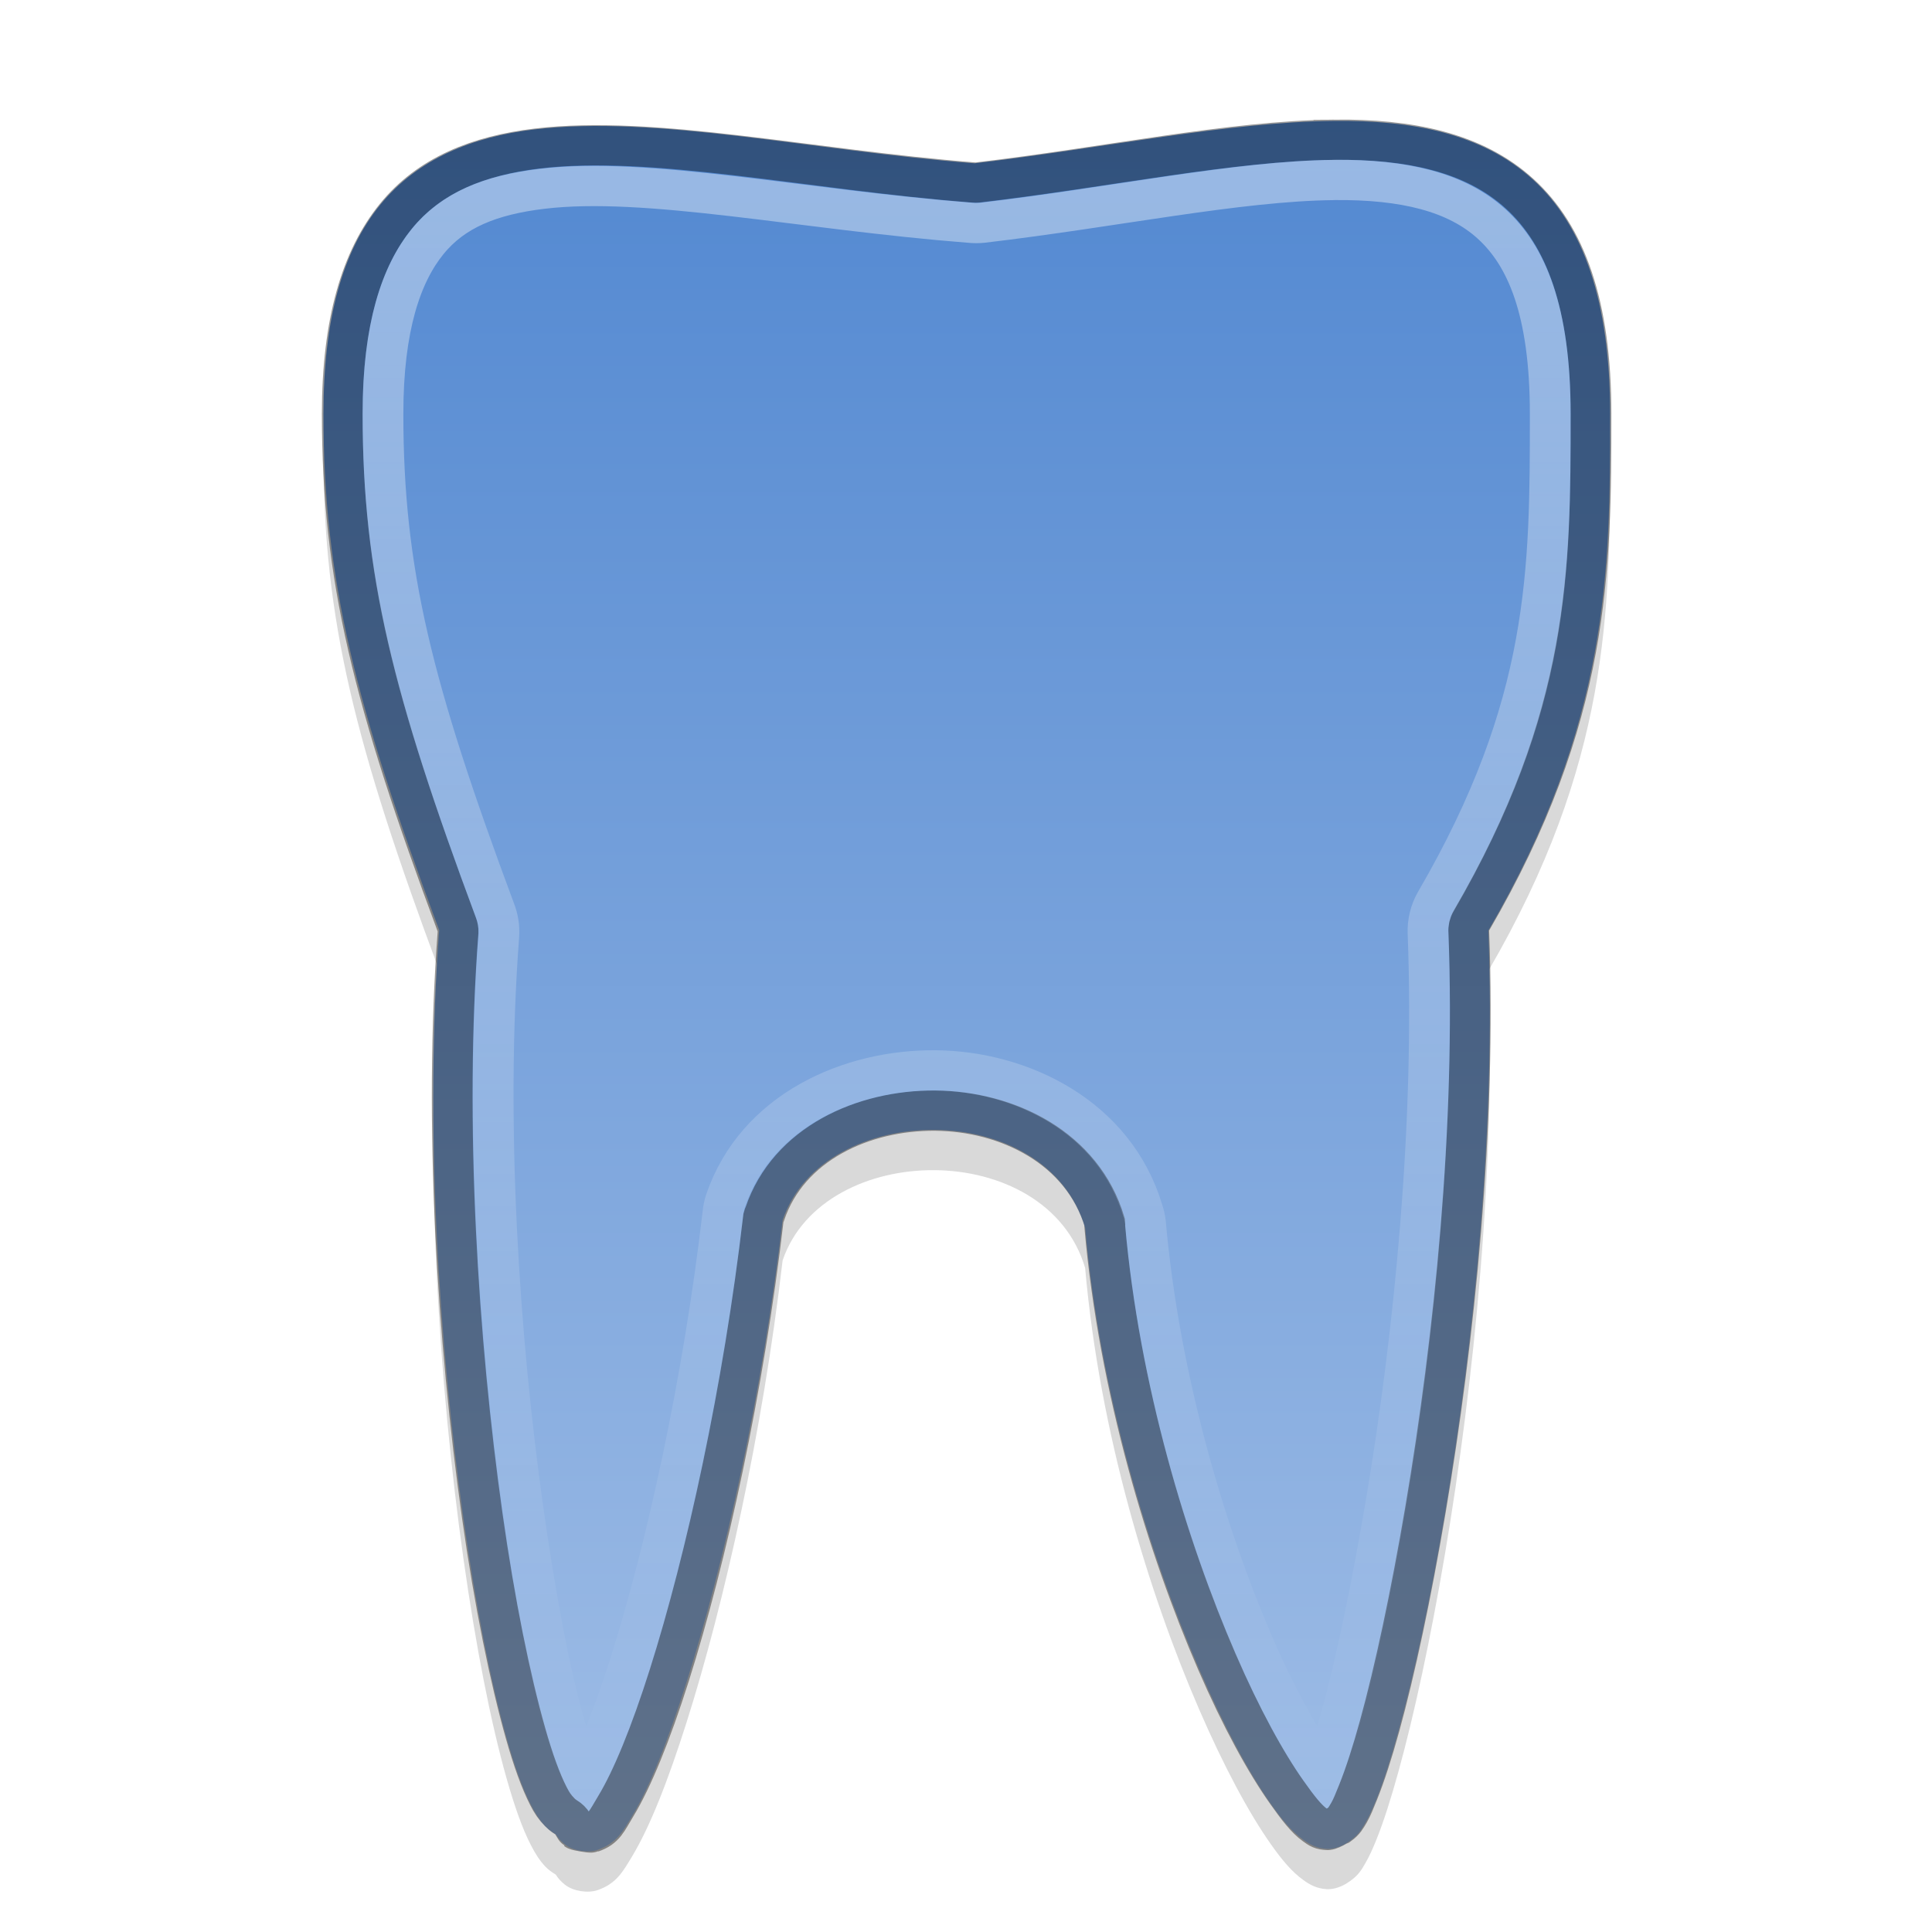
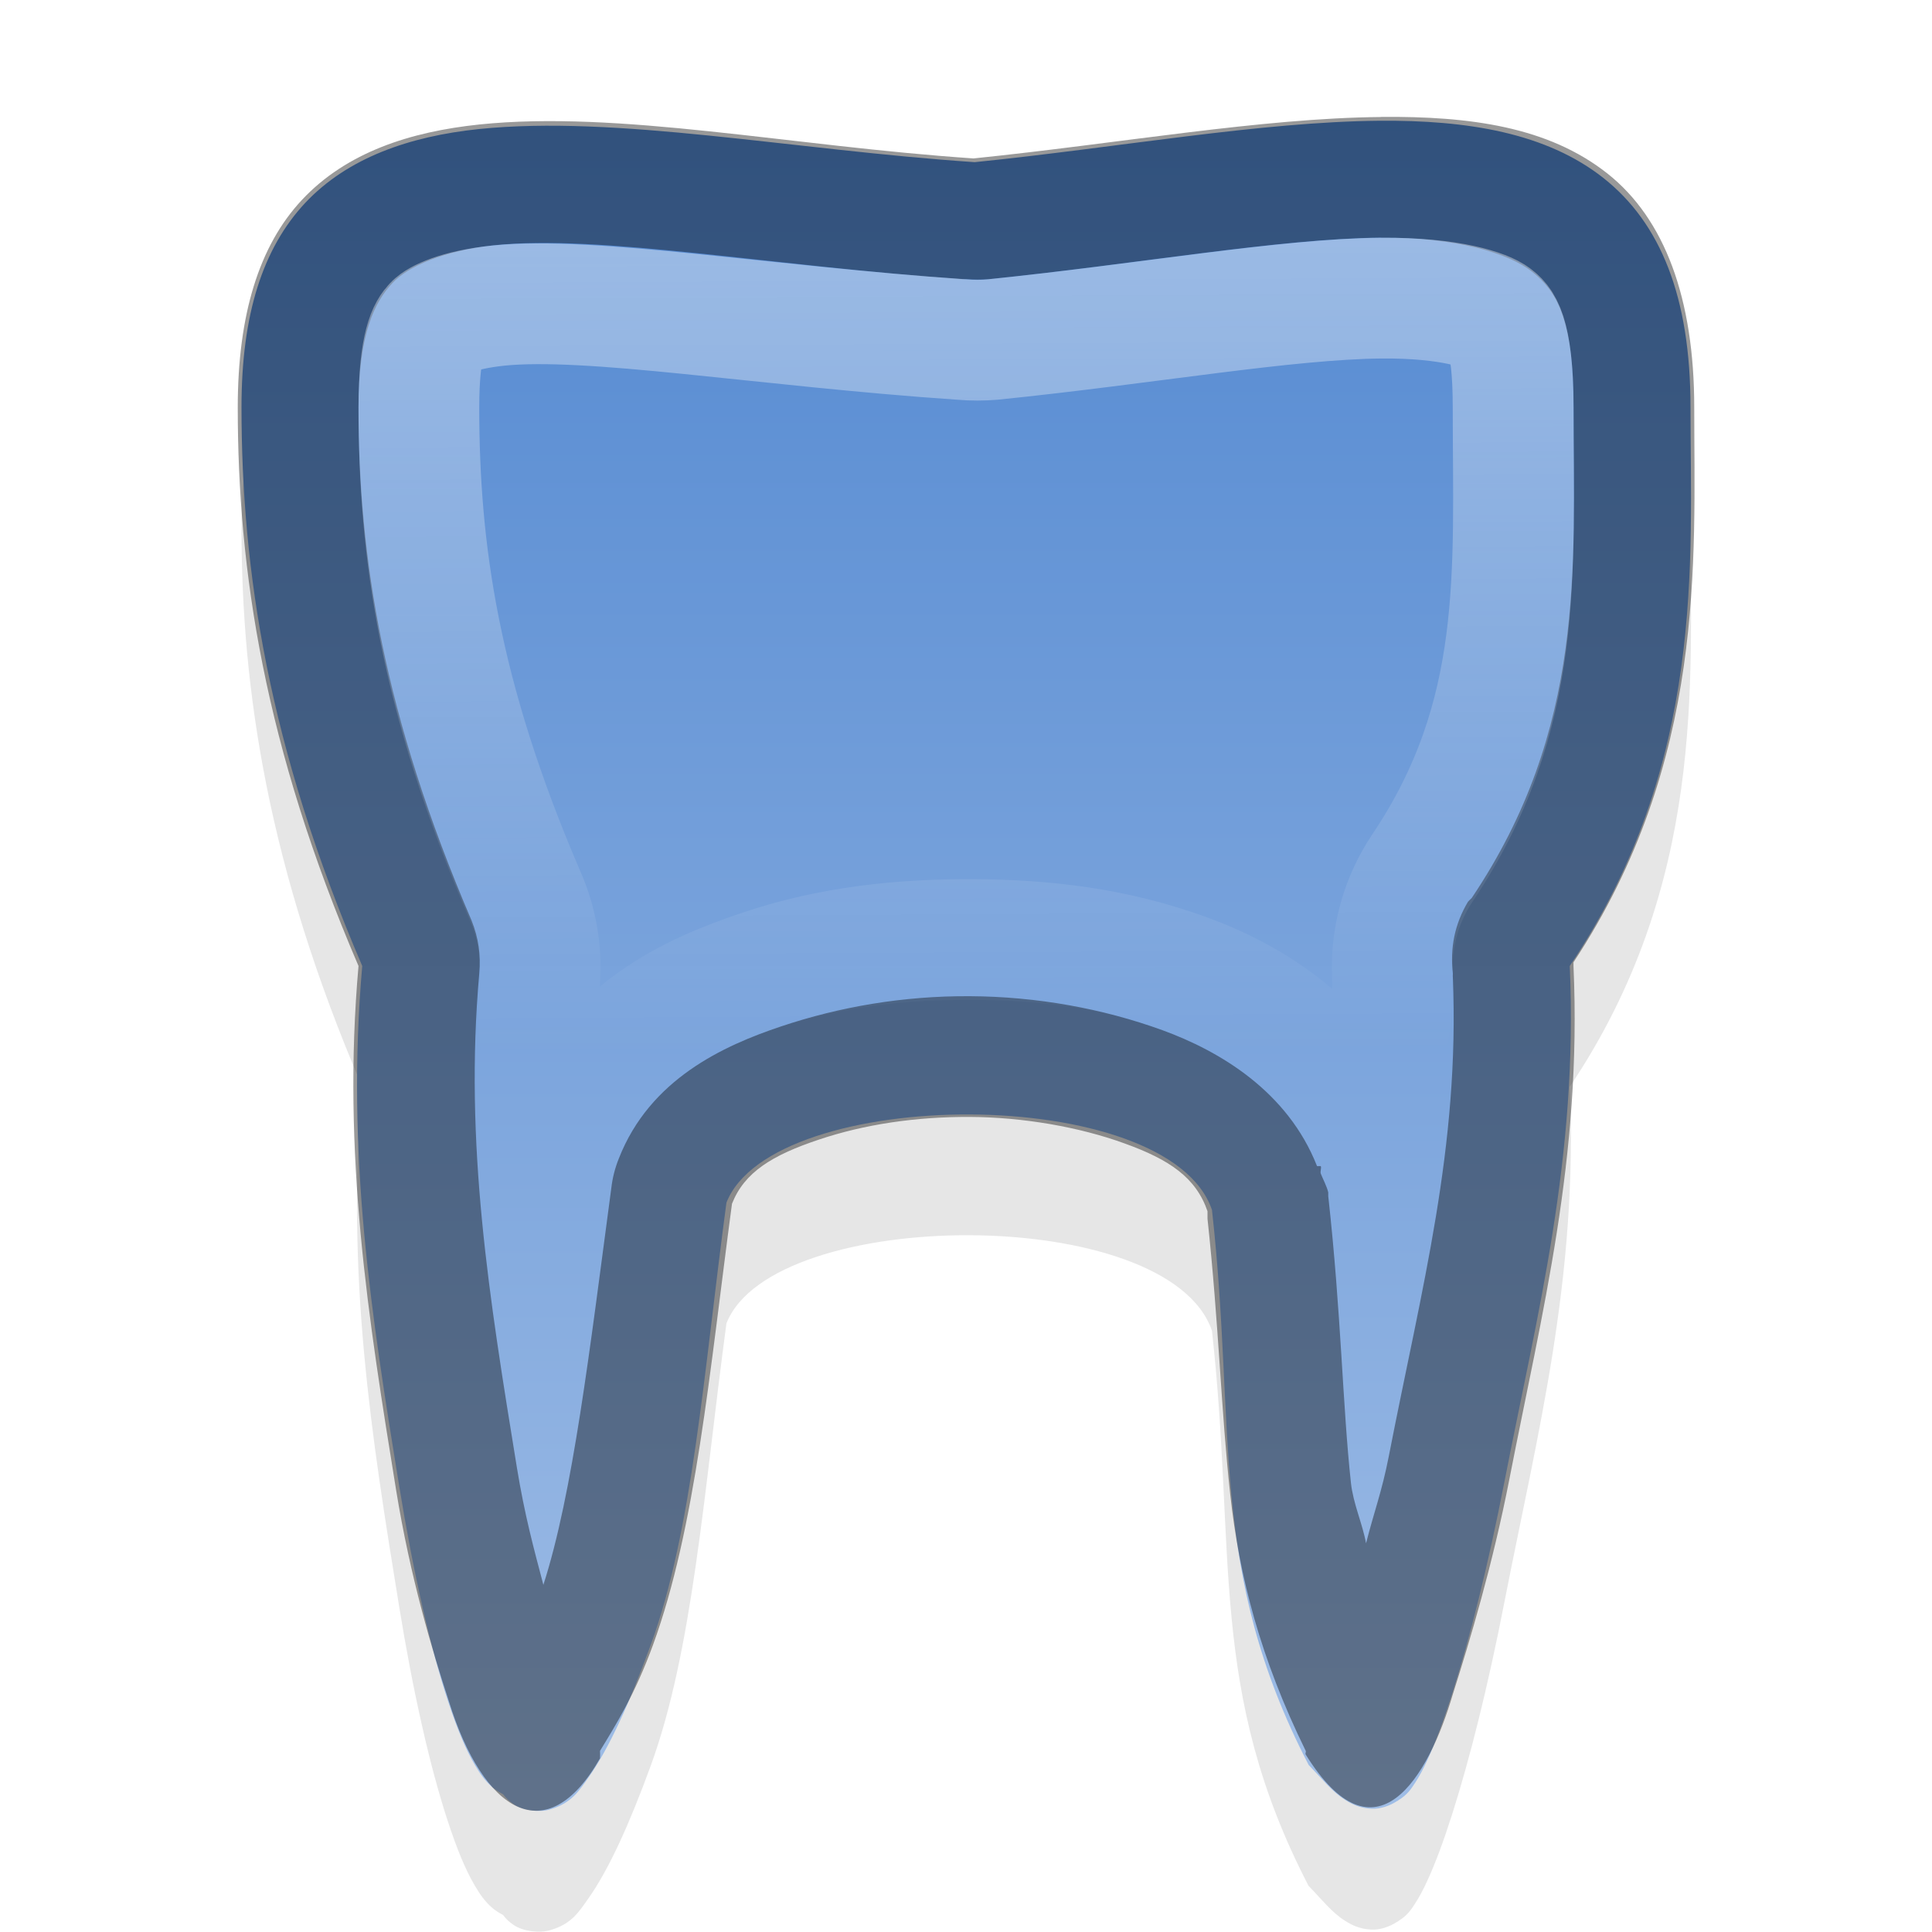
- <svg xmlns="http://www.w3.org/2000/svg" xmlns:xlink="http://www.w3.org/1999/xlink" version="1.1" width="48" height="48" id="svg2">
+ <svg xmlns="http://www.w3.org/2000/svg" xmlns:xlink="http://www.w3.org/1999/xlink" version="1.1" width="16" height="16" id="svg2">
  <defs id="defs15">
-     <linearGradient id="linearGradient3808">
-       <stop id="stop3810" style="stop-color:#ffffff;stop-opacity:1" offset="0" />
-       <stop id="stop3812" style="stop-color:#ffffff;stop-opacity:0" offset="1" />
+     <linearGradient id="linearGradient3838">
+       <stop id="stop3840" style="stop-color:#ffffff;stop-opacity:1" offset="0" />
+       <stop id="stop3842" style="stop-color:#ffffff;stop-opacity:0" offset="1" />
+     </linearGradient>
+     <linearGradient id="linearGradient3778">
+       <stop id="stop3780" style="stop-color:#ffffff;stop-opacity:1" offset="0" />
+       <stop id="stop3782" style="stop-color:#ffffff;stop-opacity:0" offset="1" />
    </linearGradient>
    <linearGradient id="linearGradient3794">
      <stop id="stop3796" style="stop-color:#5288d1;stop-opacity:1" offset="0" />
      <stop id="stop3798" style="stop-color:#9fbde6;stop-opacity:1" offset="1" />
    </linearGradient>
-     <linearGradient id="linearGradient3786">
-       <stop id="stop3788" style="stop-color:#ffffff;stop-opacity:1" offset="0" />
-       <stop id="stop3790" style="stop-color:#ffffff;stop-opacity:0" offset="1" />
-     </linearGradient>
-     <linearGradient x1="39" y1="4" x2="39" y2="45" id="linearGradient3792" xlink:href="#linearGradient3786" gradientUnits="userSpaceOnUse" />
-     <linearGradient x1="40" y1="3" x2="40" y2="46" id="linearGradient3800" xlink:href="#linearGradient3794" gradientUnits="userSpaceOnUse" gradientTransform="matrix(1.012039,0,0,0.9998622,-0.4788793,0.00344412)" />
-     <radialGradient cx="30.5" cy="12.5" r="5.5" fx="30.5" fy="12.5" id="radialGradient3814" xlink:href="#linearGradient3808" gradientUnits="userSpaceOnUse" />
-     <radialGradient cx="30.5" cy="12.5" r="5.5" fx="30.5" fy="12.5" id="radialGradient3818" xlink:href="#linearGradient3808" gradientUnits="userSpaceOnUse" />
+     <linearGradient x1="40" y1="3" x2="40" y2="46" id="linearGradient3800" xlink:href="#linearGradient3794" gradientUnits="userSpaceOnUse" gradientTransform="matrix(0.3799094,0,0,0.3255597,-1.196406,0.02328989)" />
+     <linearGradient x1="20" y1="3" x2="20" y2="20" id="linearGradient3784" xlink:href="#linearGradient3778" gradientUnits="userSpaceOnUse" />
+     <linearGradient x1="13" y1="2" x2="13.035" y2="8.687" id="linearGradient3844" xlink:href="#linearGradient3838" gradientUnits="userSpaceOnUse" />
  </defs>
-   <path d="m 33.14,4.004 c -2.632,0.027 -5.723,0.675 -8.93,1.053 -4.05,-0.318 -7.904,-1.205 -10.942,-0.84 -1.527,0.183 -2.892,0.725 -3.827,1.879 -0.935,1.154 -1.405,2.834 -1.405,5.192 0,4.119 0.795,7.236 2.876,12.823 -0.365,4.775 -0.01,10.278 0.603,14.62 0.309,2.192 0.683,4.083 1.07,5.45 0.194,0.683 0.386,1.234 0.601,1.653 0.108,0.21 0.216,0.389 0.373,0.551 0.064,0.065 0.15,0.13 0.246,0.187 6.54e-4,4.13e-4 10e-4,0.001 0.002,0.001 0.056,0.09 0.131,0.176 0.234,0.256 0.208,0.161 0.571,0.212 0.807,0.13 0.472,-0.163 0.632,-0.467 0.852,-0.831 0.441,-0.727 0.892,-1.868 1.361,-3.347 0.932,-2.941 1.883,-7.169 2.383,-11.466 1.013,-2.985 6.556,-3.058 7.516,0.187 0.362,4.115 1.589,8.095 2.828,10.957 0.624,1.441 1.245,2.594 1.79,3.365 0.272,0.385 0.511,0.675 0.806,0.887 0.147,0.106 0.318,0.21 0.581,0.225 0.189,0.011 0.407,-0.075 0.568,-0.196 l 0.002,0.001 c 0.006,-0.004 0.009,-0.007 0.015,-0.011 0.002,-0.002 0.004,-0.003 0.007,-0.005 0.002,-0.001 0.003,-0.003 0.005,-0.005 0.194,-0.139 0.273,-0.278 0.363,-0.435 0.095,-0.164 0.18,-0.352 0.269,-0.573 0.178,-0.442 0.362,-1.015 0.553,-1.708 0.383,-1.387 0.79,-3.252 1.154,-5.403 0.719,-4.251 1.265,-9.603 1.077,-14.481 3.006,-5.162 3.025,-8.939 3.025,-12.833 0,-2.798 -0.657,-4.676 -1.919,-5.826 C 36.823,4.31 35.076,3.984 33.141,4.004 z" id="path3802" style="opacity:0.15;fill:#000000;fill-opacity:1;fill-rule:nonzero;stroke:none" />
-   <path d="M 33.14,3.004 C 30.508,3.031 27.418,3.679 24.211,4.057 20.161,3.739 16.307,2.852 13.269,3.216 11.741,3.4 10.376,3.941 9.441,5.095 8.506,6.249 8.036,7.929 8.036,10.287 c 0,4.119 0.795,7.236 2.876,12.823 -0.365,4.775 -0.01,10.278 0.603,14.62 0.309,2.192 0.683,4.083 1.07,5.45 0.194,0.683 0.386,1.234 0.601,1.653 0.108,0.21 0.216,0.389 0.373,0.551 0.064,0.065 0.15,0.13 0.246,0.187 6.54e-4,4.13e-4 10e-4,0.001 0.002,0.001 0.056,0.09 0.131,0.176 0.234,0.256 0.208,0.161 0.571,0.212 0.807,0.13 0.472,-0.163 0.632,-0.467 0.852,-0.831 0.441,-0.727 0.892,-1.868 1.361,-3.347 0.932,-2.941 1.883,-7.169 2.383,-11.466 1.013,-2.985 6.556,-3.058 7.516,0.187 0.362,4.115 1.589,8.095 2.828,10.957 0.624,1.441 1.245,2.594 1.79,3.365 0.272,0.385 0.511,0.675 0.806,0.887 0.147,0.106 0.318,0.21 0.581,0.225 0.189,0.011 0.407,-0.075 0.568,-0.196 l 0.002,0.001 c 0.006,-0.004 0.009,-0.007 0.015,-0.011 0.002,-0.002 0.004,-0.003 0.007,-0.005 0.002,-0.001 0.003,-0.003 0.005,-0.005 0.194,-0.139 0.273,-0.279 0.363,-0.435 0.095,-0.164 0.18,-0.352 0.269,-0.573 0.178,-0.442 0.362,-1.015 0.553,-1.708 0.383,-1.387 0.79,-3.252 1.154,-5.403 0.719,-4.251 1.265,-9.603 1.077,-14.481 3.006,-5.162 3.025,-8.939 3.025,-12.833 0,-2.798 -0.657,-4.676 -1.919,-5.826 C 36.823,3.31 35.076,2.984 33.141,3.004 z" id="path7358" style="fill:url(#linearGradient3800);fill-opacity:1;fill-rule:nonzero;stroke:none" />
-   <path d="m 33.219,3.469 c -2.525,0.026 -5.552,0.681 -8.75,1.062 a 0.474,0.474 0 0 1 -0.094,0 C 20.327,4.21 16.519,3.34 13.656,3.688 12.224,3.862 11.016,4.341 10.188,5.375 9.353,6.417 8.875,7.987 8.875,10.281 c 0,4.06 0.762,7.116 2.812,12.688 a 0.474,0.474 0 0 1 0.031,0.188 c -0.357,4.725 -0.007,10.187 0.594,14.5 0.303,2.177 0.689,4.072 1.062,5.406 0.187,0.669 0.374,1.191 0.562,1.562 0.088,0.175 0.154,0.274 0.281,0.406 0.011,0.012 0.082,0.081 0.156,0.125 a 0.474,0.474 0 0 1 0.156,0.156 c 0.067,0.108 0.088,0.152 0.094,0.156 0.021,0.016 0.342,0.074 0.375,0.062 0.318,-0.111 0.366,-0.276 0.594,-0.656 0.397,-0.661 0.854,-1.787 1.312,-3.25 0.91,-2.905 1.823,-7.109 2.312,-11.375 A 0.474,0.474 0 0 1 19.25,30.156 c 0.583,-1.739 2.419,-2.578 4.188,-2.562 1.768,0.016 3.613,0.921 4.156,2.781 a 0.474,0.474 0 0 1 0,0.094 c 0.352,4.05 1.544,7.993 2.75,10.812 0.606,1.417 1.206,2.516 1.719,3.25 0.267,0.383 0.481,0.662 0.688,0.812 0.126,0.092 0.159,0.116 0.312,0.125 0.032,0.002 0.143,-0.048 0.219,-0.094 0.008,-0.008 0.062,-0.031 0.062,-0.031 0.128,-0.093 0.171,-0.175 0.25,-0.312 0.07,-0.123 0.13,-0.277 0.219,-0.5 0.168,-0.422 0.347,-0.979 0.531,-1.656 0.371,-1.362 0.767,-3.235 1.125,-5.375 0.706,-4.226 1.247,-9.513 1.062,-14.344 a 0.474,0.474 0 0 1 0.062,-0.281 c 2.92,-5.077 2.938,-8.702 2.938,-12.594 0,-2.724 -0.63,-4.435 -1.75,-5.469 -1.121,-1.035 -2.709,-1.363 -4.562,-1.344 z" transform="matrix(1.012039,0,0,0.9998622,-0.4788793,0.00344412)" id="path3014" style="opacity:0.4;fill:none;stroke:#000000" />
-   <path d="m 33.219,4.469 c -2.365,0.025 -5.367,0.674 -8.625,1.062 a 1.473,1.473 0 0 1 -0.312,0 C 20.136,5.202 16.35,4.375 13.781,4.688 12.51,4.842 11.596,5.217 10.969,6 10.323,6.806 9.875,8.123 9.875,10.281 c 0,3.933 0.713,6.809 2.75,12.344 a 1.473,1.473 0 0 1 0.094,0.625 c -0.349,4.62 0.001,9.998 0.594,14.25 0.299,2.145 0.646,4.017 1,5.281 0.179,0.638 0.363,1.135 0.5,1.406 0.309,-0.554 0.705,-1.502 1.125,-2.844 0.885,-2.827 1.799,-6.989 2.281,-11.188 a 1.473,1.473 0 0 1 0.062,-0.312 c 0.757,-2.258 3.067,-3.269 5.156,-3.25 2.089,0.019 4.404,1.14 5.094,3.5 a 1.473,1.473 0 0 1 0.062,0.281 c 0.34,3.914 1.49,7.773 2.656,10.5 0.584,1.366 1.198,2.437 1.656,3.094 0.016,0.023 0.016,0.01 0.031,0.031 0.14,-0.368 0.314,-0.808 0.469,-1.375 0.357,-1.31 0.74,-3.163 1.094,-5.281 0.697,-4.173 1.212,-9.426 1.031,-14.156 a 1.473,1.473 0 0 1 0.188,-0.781 c 2.817,-4.897 2.812,-8.239 2.812,-12.125 0,-2.567 -0.583,-3.93 -1.438,-4.719 -0.857,-0.791 -2.145,-1.112 -3.875,-1.094 z" transform="matrix(1.012039,0,0,0.9998622,-0.4788793,0.00344412)" id="path3016" style="opacity:0.4;fill:none;stroke:url(#linearGradient3792)" />
+   <path d="M 11.424,2 C 10.436,2.009 9.276,2.22 8.072,2.343 6.552,2.24 5.105,1.951 3.964,2.069 3.391,2.129 2.879,2.306 2.527,2.681 2.176,3.057 2,3.604 2,4.372 2,5.713 2.219,7.181 3,9 c -0.137,1.555 0.076,2.894 0.306,4.307 0.116,0.714 0.256,1.329 0.402,1.774 0.073,0.222 0.145,0.402 0.226,0.538 0.04,0.068 0.081,0.127 0.14,0.179 0.024,0.021 0.056,0.042 0.092,0.061 2.455e-4,1.35e-4 3.754e-4,4.23e-4 6.006e-4,4.23e-4 0.021,0.029 0.049,0.057 0.088,0.083 0.078,0.053 0.214,0.069 0.303,0.042 C 4.735,15.933 4.794,15.834 4.877,15.716 5.043,15.479 5.212,15.108 5.388,14.626 5.738,13.669 5.828,12.359 6.016,10.96 c 0.38,-0.972 3.661,-0.996 4.021,0.061 0.205,1.846 -0.037,2.98 0.8,4.597 0.113,0.116 0.192,0.22 0.302,0.289 0.055,0.035 0.119,0.068 0.218,0.073 0.071,0.004 0.153,-0.024 0.213,-0.064 l 6e-4,4.23e-4 c 0.002,-0.001 0.004,-0.002 0.006,-0.004 9.34e-4,-6.51e-4 0.002,-0.001 0.003,-0.002 6.67e-4,-4.23e-4 0.001,-0.001 0.002,-0.002 0.073,-0.045 0.103,-0.091 0.136,-0.142 0.035,-0.053 0.068,-0.115 0.101,-0.187 0.067,-0.144 0.136,-0.33 0.208,-0.556 0.144,-0.452 0.297,-1.059 0.433,-1.759 C 12.73,11.881 13.071,10.588 13,9 14.128,7.319 14,5.64 14,4.372 14,3.461 13.753,2.849 13.28,2.475 12.806,2.1 12.151,1.994 11.424,2 z" id="path3830" style="opacity:0.1;fill:#000000;fill-opacity:1;fill-rule:nonzero;stroke:none" />
+   <path d="M 11.424,1 C 10.436,1.009 9.276,1.22 8.072,1.343 6.552,1.24 5.105,0.951 3.964,1.069 3.391,1.129 2.879,1.306 2.527,1.681 2.176,2.057 2,2.604 2,3.372 2,4.713 2.219,6.181 3,8 c -0.137,1.555 0.076,2.894 0.306,4.307 0.116,0.714 0.256,1.329 0.402,1.774 0.073,0.222 0.145,0.402 0.226,0.538 0.04,0.068 0.081,0.127 0.14,0.179 0.024,0.021 0.056,0.042 0.092,0.061 2.455e-4,1.35e-4 3.754e-4,4.23e-4 6.006e-4,4.23e-4 0.021,0.029 0.049,0.057 0.088,0.083 0.078,0.053 0.214,0.069 0.303,0.042 0.177,-0.053 0.237,-0.152 0.32,-0.27 C 5.043,14.479 5.212,14.108 5.388,13.626 5.738,12.669 5.828,11.359 6.016,9.96 6.396,8.988 9.677,8.964 10.037,10.02 10.243,11.867 10,13 10.838,14.617 c 0.113,0.116 0.192,0.22 0.302,0.289 0.055,0.035 0.119,0.068 0.218,0.073 0.071,0.004 0.153,-0.024 0.213,-0.064 l 6e-4,4.23e-4 c 0.002,-0.001 0.004,-0.002 0.006,-0.004 9.34e-4,-6.51e-4 0.002,-0.001 0.003,-0.002 6.67e-4,-4.23e-4 0.001,-0.001 0.002,-0.002 0.073,-0.045 0.103,-0.091 0.136,-0.142 0.035,-0.053 0.068,-0.115 0.101,-0.187 0.067,-0.144 0.136,-0.33 0.208,-0.556 0.144,-0.452 0.297,-1.059 0.433,-1.759 C 12.73,10.881 13.071,9.588 13,8 14.128,6.319 14,4.64 14,3.372 14,2.461 13.753,1.849 13.28,1.475 12.806,1.1 12.151,0.994 11.424,1 z" id="path7358" style="fill:url(#linearGradient3800);fill-opacity:1;fill-rule:nonzero;stroke:none" />
+   <path d="M 11.438,0.969 C 10.442,0.978 9.266,1.189 8.062,1.312 6.54,1.209 5.125,0.911 3.969,1.031 3.398,1.091 2.87,1.26 2.5,1.656 2.145,2.036 1.969,2.607 1.969,3.375 c 0,1.344 0.218,2.805 1,4.625 -0.138,1.559 0.083,2.93 0.312,4.344 0.118,0.725 0.297,1.319 0.438,1.75 C 4,15 4.524,15.342 4.969,14.562 c 0.001,-0.021 0.001,-0.042 0,-0.062 0.134,-0.22 0.289,-0.468 0.438,-0.875 C 5.762,12.653 5.875,11.368 6.062,9.969 6.164,9.709 6.394,9.567 6.781,9.438 7.159,9.311 7.586,9.248 8.031,9.25 8.471,9.252 8.938,9.333 9.312,9.469 9.684,9.603 9.904,9.751 10,10.031 c 0.001,0.012 -0.001,0.019 0,0.031 -3.255e-4,0.01 -3.255e-4,0.021 0,0.031 0.095,0.886 0.112,1.586 0.188,2.281 0.074,0.684 0.253,1.366 0.625,2.125 0.005,0.01 -0.005,0.021 0,0.031 0.577,0.928 1.015,0.195 1.219,-0.5 C 12.172,13.589 12.362,12.958 12.5,12.25 12.769,10.868 13.102,9.594 13.031,8 c 3.26e-4,-0.01 3.26e-4,-0.021 0,-0.031 1.101,-1.669 1,-3.329 1,-4.594 0,-0.905 -0.246,-1.564 -0.719,-1.938 -0.491,-0.388 -1.138,-0.475 -1.875,-0.469 z m 0,1 c 0.623,-0.006 1.058,0.129 1.25,0.281 0.198,0.157 0.344,0.379 0.344,1.125 0,1.325 0.102,2.654 -0.844,4.062 -0.011,0.01 -0.021,0.02 -0.031,0.031 -0.11,0.185 -0.149,0.381 -0.125,0.594 0.001,0.011 -0.002,0.02 0,0.031 0.057,1.412 -0.256,2.558 -0.531,3.969 -0.056,0.288 -0.124,0.466 -0.188,0.719 -0.029,-0.161 -0.107,-0.33 -0.125,-0.5 C 11.118,11.639 11.108,10.88 11,9.906 11,9.896 11,9.885 11,9.875 10.989,9.826 10.956,9.765 10.938,9.719 c -0.006,-0.017 0.007,-0.046 0,-0.062 l -0.031,0 C 10.664,9.039 10.103,8.705 9.625,8.531 9.131,8.352 8.588,8.253 8.031,8.25 7.48,8.247 6.956,8.337 6.469,8.5 5.991,8.66 5.382,8.937 5.125,9.594 5.092,9.676 5.072,9.756 5.062,9.844 4.882,11.19 4.745,12.364 4.5,13.125 4.419,12.818 4.346,12.552 4.281,12.156 4.051,10.742 3.844,9.475 3.969,8.062 3.983,7.91 3.963,7.768 3.906,7.625 3.173,5.917 2.969,4.61 2.969,3.375 2.969,2.757 3.105,2.499 3.25,2.344 3.375,2.21 3.667,2.076 4.094,2.031 c 0.873,-0.091 2.29,0.171 3.875,0.281 0.013,8.86e-4 0.019,-8.664e-4 0.031,0 0.055,0.004 0.133,0.005 0.188,0 1.252,-0.128 2.399,-0.336 3.25,-0.344 z" id="path3834" style="font-size:medium;font-style:normal;font-variant:normal;font-weight:normal;font-stretch:normal;text-indent:0;text-align:start;text-decoration:none;line-height:normal;letter-spacing:normal;word-spacing:normal;text-transform:none;direction:ltr;block-progression:tb;writing-mode:lr-tb;text-anchor:start;baseline-shift:baseline;opacity:0.4;color:#000000;fill:#000000;fill-opacity:1;stroke:none;stroke-width:1;marker:none;visibility:visible;display:inline;overflow:visible;enable-background:accumulate;font-family:Sans;-inkscape-font-specification:Sans" />
+   <path d="M 11.438,2.469 C 10.649,2.476 9.496,2.682 8.219,2.812 a 1.472,1.472 0 0 1 -0.25,0 C 6.321,2.7 4.888,2.452 4.125,2.531 3.781,2.567 3.625,2.654 3.594,2.688 c -0.039,0.041 -0.125,0.15 -0.125,0.688 0,1.181 0.167,2.384 0.875,4.031 a 1.472,1.472 0 0 1 0.125,0.719 c -0.045,0.512 0.096,1.012 0.125,1.5 A 1.472,1.472 0 0 1 4.656,9.438 C 5.011,8.532 5.738,8.224 6.312,8.031 c 0.574,-0.193 1.159,-0.253 1.75,-0.25 0.591,0.003 1.166,0.07 1.75,0.281 0.547,0.198 1.195,0.584 1.531,1.375 0.049,-0.442 0.209,-0.9 0.188,-1.375 a 1.472,1.472 0 0 1 0.25,-0.875 c 0.847,-1.262 0.75,-2.446 0.75,-3.812 0,-0.647 -0.109,-0.713 -0.156,-0.75 -0.065,-0.052 -0.354,-0.161 -0.938,-0.156 z M 11.344,13.5 c -0.076,-0.002 -0.103,0.056 -0.156,0.062 l 0.062,0.219 0.094,0.344 0.031,-0.031 0.062,-0.062 c -0.015,-0.09 -0.019,-0.115 -0.031,-0.188 l 0,-0.094 c -0.014,-0.081 -0.061,-0.239 -0.062,-0.25 z m -0.531,0.156 c -0.01,0.006 -0.044,0.014 -0.062,0.031 l 0,0.031 0.375,0.562 0.031,0 0,0.031 0.031,0 0,-0.031 -0.375,-0.625 z m 0.688,0.625 -0.094,0.031 c 0.004,0.014 -0.004,0.017 0,0.031 l 0.031,0.062 0,0.031 0.062,0.219 0.031,0 c -0.005,-0.052 0.008,-0.11 0,-0.188 L 11.5,14.438 c -0.009,-0.054 0.01,-0.066 0,-0.125 -0.002,-0.015 0.002,-0.016 0,-0.031 z m -0.25,0.125 0.031,0.062 0,0.031 0.062,0.062 0.031,0.031 0,-0.031 0,-0.031 -0.031,0 -0.062,-0.125 -0.031,0 z m 0.125,0.188 0.188,0.312 c 0,0 0.001,-0.058 0,-0.062 L 11.531,14.812 11.375,14.594 z" id="path3836" style="opacity:0.4;fill:none;stroke:url(#linearGradient3844);stroke-linecap:round;stroke-linejoin:round" />
</svg>
